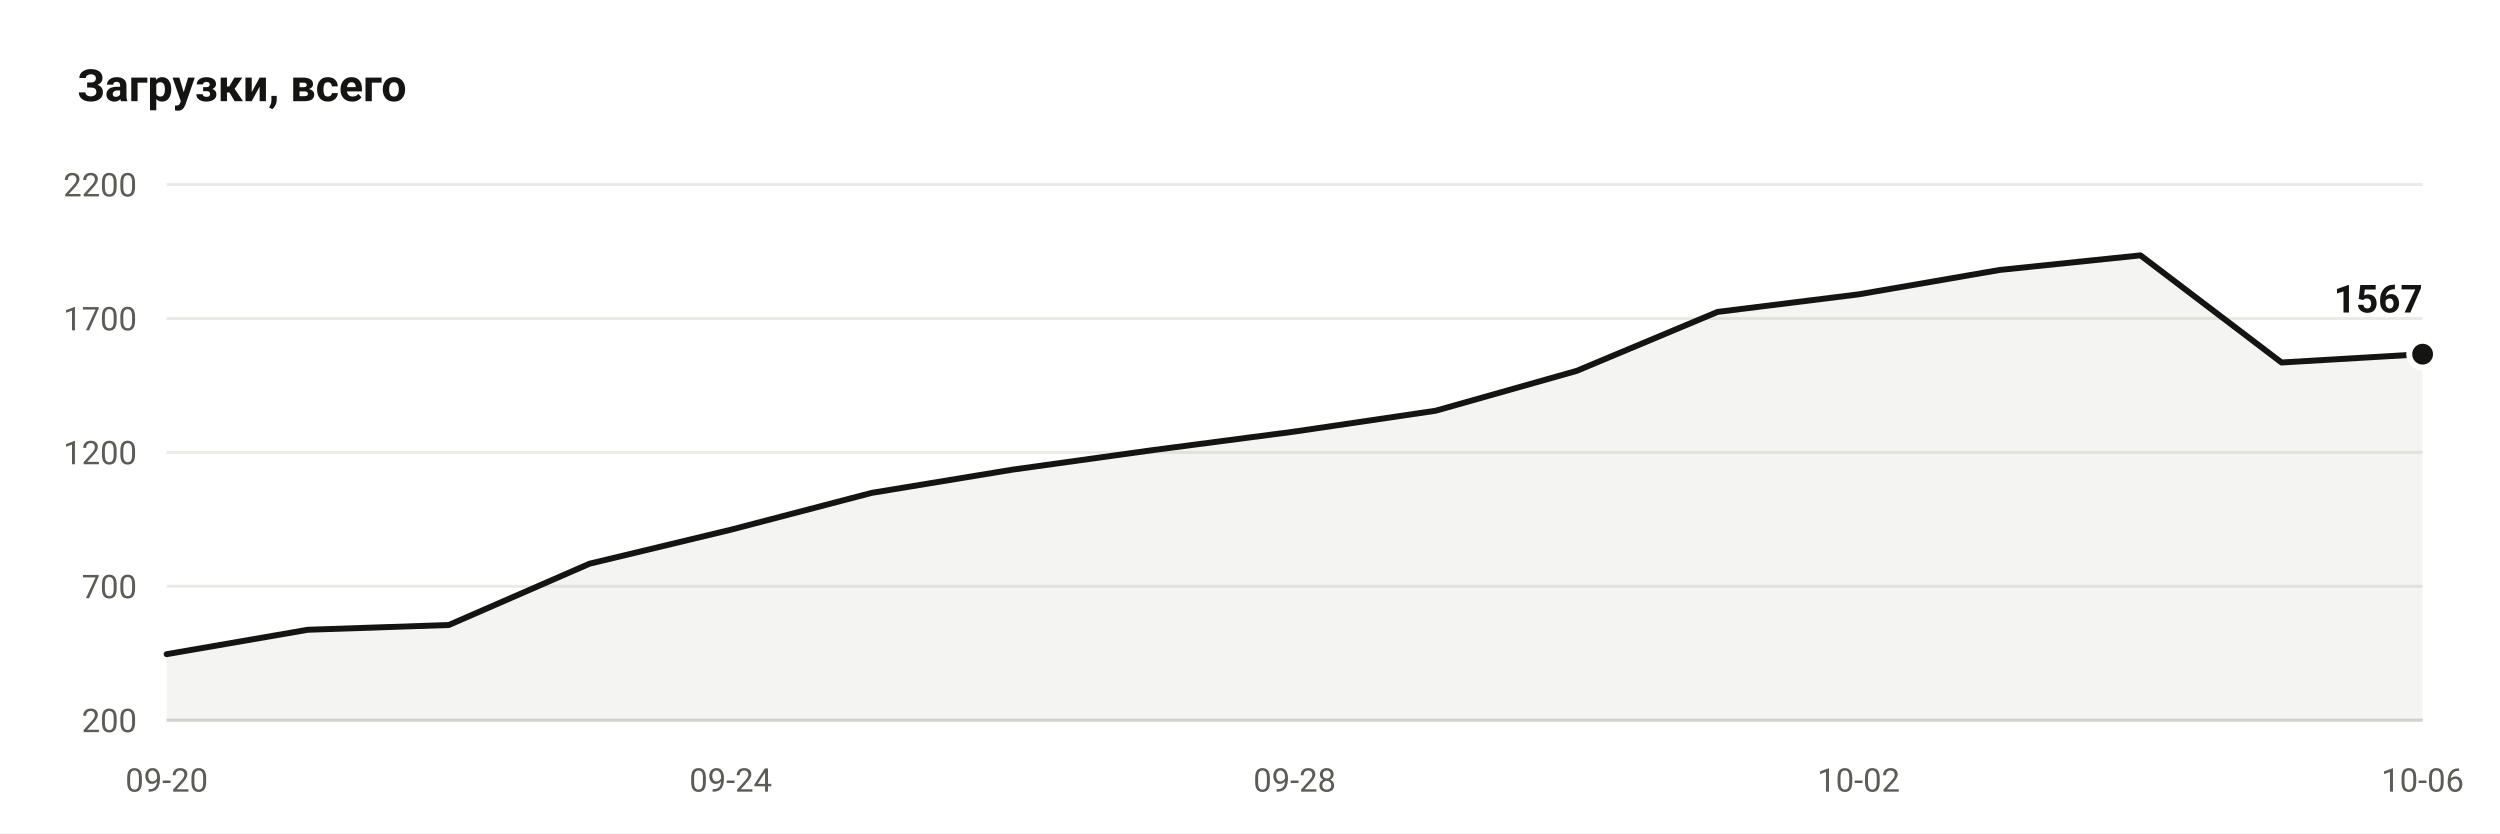
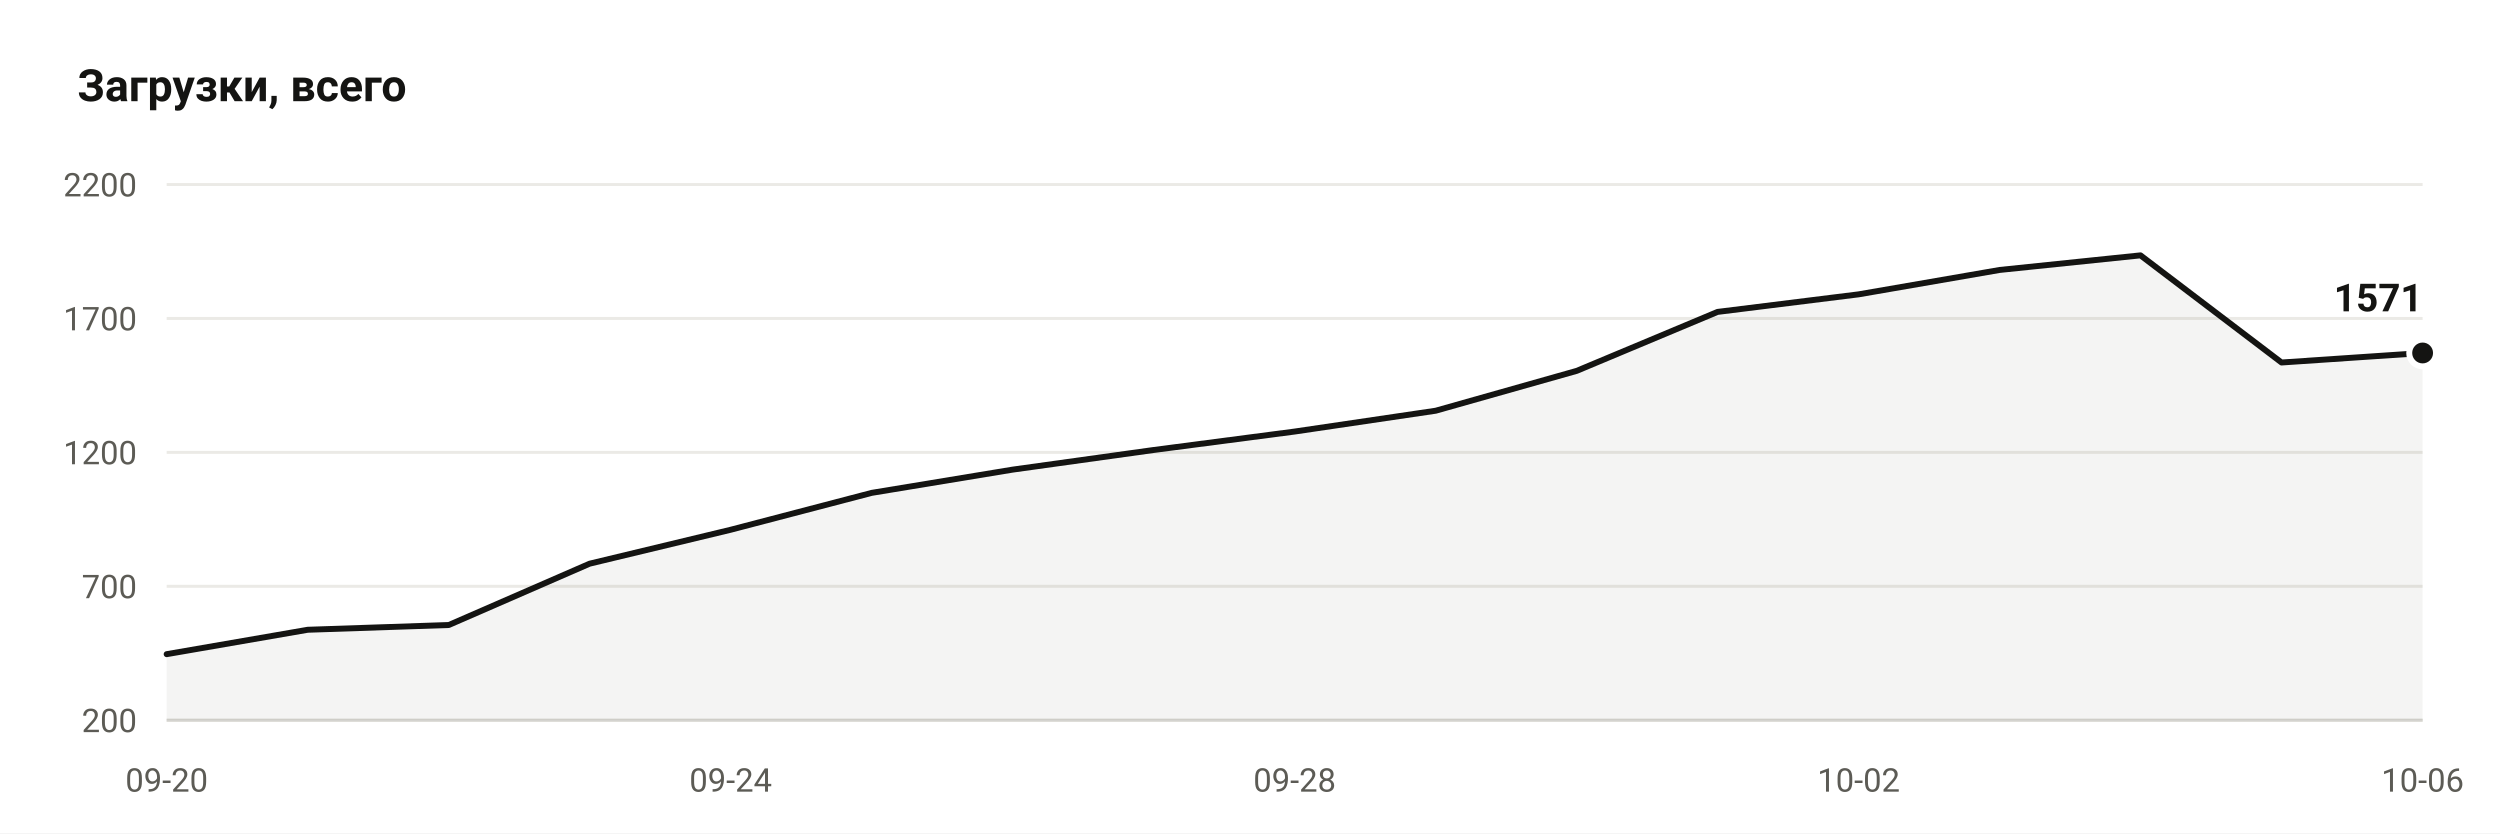
- <svg xmlns="http://www.w3.org/2000/svg" viewBox="0 0 840 280" width="840" height="280" role="img" aria-label="Downloads: 1567">
+ <svg xmlns="http://www.w3.org/2000/svg" viewBox="0 0 840 280" width="840" height="280" role="img" aria-label="Downloads: 1571">
  <rect width="840" height="280" fill="#ffffff" />
  <text x="26" y="34" font-family="ui-sans-serif, -apple-system, Segoe UI, Roboto, Helvetica, Arial, sans-serif" font-size="15" font-weight="600" fill="#141412">Загрузки, всего</text>
  <line x1="56" y1="242.0" x2="814" y2="242.0" stroke="#ebeae6" stroke-width="1" />
  <text x="46" y="246.0" text-anchor="end" font-family="ui-sans-serif, -apple-system, Segoe UI, Roboto, Helvetica, Arial, sans-serif" font-size="11" fill="#5c5b55">200</text>
  <line x1="56" y1="197.0" x2="814" y2="197.0" stroke="#ebeae6" stroke-width="1" />
  <text x="46" y="201.0" text-anchor="end" font-family="ui-sans-serif, -apple-system, Segoe UI, Roboto, Helvetica, Arial, sans-serif" font-size="11" fill="#5c5b55">700</text>
  <line x1="56" y1="152.0" x2="814" y2="152.0" stroke="#ebeae6" stroke-width="1" />
  <text x="46" y="156.0" text-anchor="end" font-family="ui-sans-serif, -apple-system, Segoe UI, Roboto, Helvetica, Arial, sans-serif" font-size="11" fill="#5c5b55">1200</text>
  <line x1="56" y1="107.0" x2="814" y2="107.0" stroke="#ebeae6" stroke-width="1" />
  <text x="46" y="111.0" text-anchor="end" font-family="ui-sans-serif, -apple-system, Segoe UI, Roboto, Helvetica, Arial, sans-serif" font-size="11" fill="#5c5b55">1700</text>
  <line x1="56" y1="62.0" x2="814" y2="62.0" stroke="#ebeae6" stroke-width="1" />
  <text x="46" y="66.0" text-anchor="end" font-family="ui-sans-serif, -apple-system, Segoe UI, Roboto, Helvetica, Arial, sans-serif" font-size="11" fill="#5c5b55">2200</text>
  <line x1="56" y1="242.0" x2="814" y2="242.0" stroke="#d7d6d1" stroke-width="1" />
-   <path d="M 56.0 242.0 L 56.0 219.8 L 103.4 211.6 L 150.8 210.0 L 198.1 189.4 L 245.5 178.0 L 292.9 165.6 L 340.2 157.8 L 387.6 151.2 L 435.0 145.0 L 482.4 138.0 L 529.8 124.6 L 577.1 104.8 L 624.5 98.9 L 671.9 90.7 L 719.2 85.8 L 766.6 121.8 L 814.0 119.0 L 814.0 242.0 Z" fill="#141412" fill-opacity="0.05" />
-   <polyline points="56.0,219.8 103.4,211.6 150.8,210.0 198.1,189.4 245.5,178.0 292.9,165.6 340.2,157.8 387.6,151.2 435.0,145.0 482.4,138.0 529.8,124.6 577.1,104.8 624.5,98.9 671.9,90.7 719.2,85.8 766.6,121.8 814.0,119.0" fill="none" stroke="#141412" stroke-width="2" stroke-linejoin="round" stroke-linecap="round" />
-   <circle cx="814.0" cy="119.0" r="4.5" fill="#141412" stroke="#ffffff" stroke-width="2" />
-   <text x="814.0" y="105.0" text-anchor="end" font-family="ui-sans-serif, -apple-system, Segoe UI, Roboto, Helvetica, Arial, sans-serif" font-size="13" font-weight="600" fill="#141412">1567</text>
+   <path d="M 56.0 242.0 L 56.0 219.8 L 103.4 211.6 L 150.8 210.0 L 198.1 189.4 L 245.5 178.0 L 292.9 165.6 L 340.2 157.8 L 387.6 151.2 L 435.0 145.0 L 482.4 138.0 L 529.8 124.6 L 577.1 104.8 L 624.5 98.9 L 671.9 90.7 L 719.2 85.8 L 766.6 121.8 L 814.0 118.6 L 814.0 242.0 Z" fill="#141412" fill-opacity="0.05" />
+   <polyline points="56.0,219.8 103.4,211.6 150.8,210.0 198.1,189.4 245.5,178.0 292.9,165.6 340.2,157.8 387.6,151.2 435.0,145.0 482.4,138.0 529.8,124.6 577.1,104.8 624.5,98.9 671.9,90.7 719.2,85.8 766.6,121.8 814.0,118.6" fill="none" stroke="#141412" stroke-width="2" stroke-linejoin="round" stroke-linecap="round" />
+   <circle cx="814.0" cy="118.6" r="4.5" fill="#141412" stroke="#ffffff" stroke-width="2" />
+   <text x="814.0" y="104.6" text-anchor="end" font-family="ui-sans-serif, -apple-system, Segoe UI, Roboto, Helvetica, Arial, sans-serif" font-size="13" font-weight="600" fill="#141412">1571</text>
  <text x="56.0" y="266" text-anchor="middle" font-family="ui-sans-serif, -apple-system, Segoe UI, Roboto, Helvetica, Arial, sans-serif" font-size="11" fill="#5c5b55">09-20</text>
  <text x="245.5" y="266" text-anchor="middle" font-family="ui-sans-serif, -apple-system, Segoe UI, Roboto, Helvetica, Arial, sans-serif" font-size="11" fill="#5c5b55">09-24</text>
  <text x="435.0" y="266" text-anchor="middle" font-family="ui-sans-serif, -apple-system, Segoe UI, Roboto, Helvetica, Arial, sans-serif" font-size="11" fill="#5c5b55">09-28</text>
  <text x="624.5" y="266" text-anchor="middle" font-family="ui-sans-serif, -apple-system, Segoe UI, Roboto, Helvetica, Arial, sans-serif" font-size="11" fill="#5c5b55">10-02</text>
  <text x="814.0" y="266" text-anchor="middle" font-family="ui-sans-serif, -apple-system, Segoe UI, Roboto, Helvetica, Arial, sans-serif" font-size="11" fill="#5c5b55">10-06</text>
</svg>
